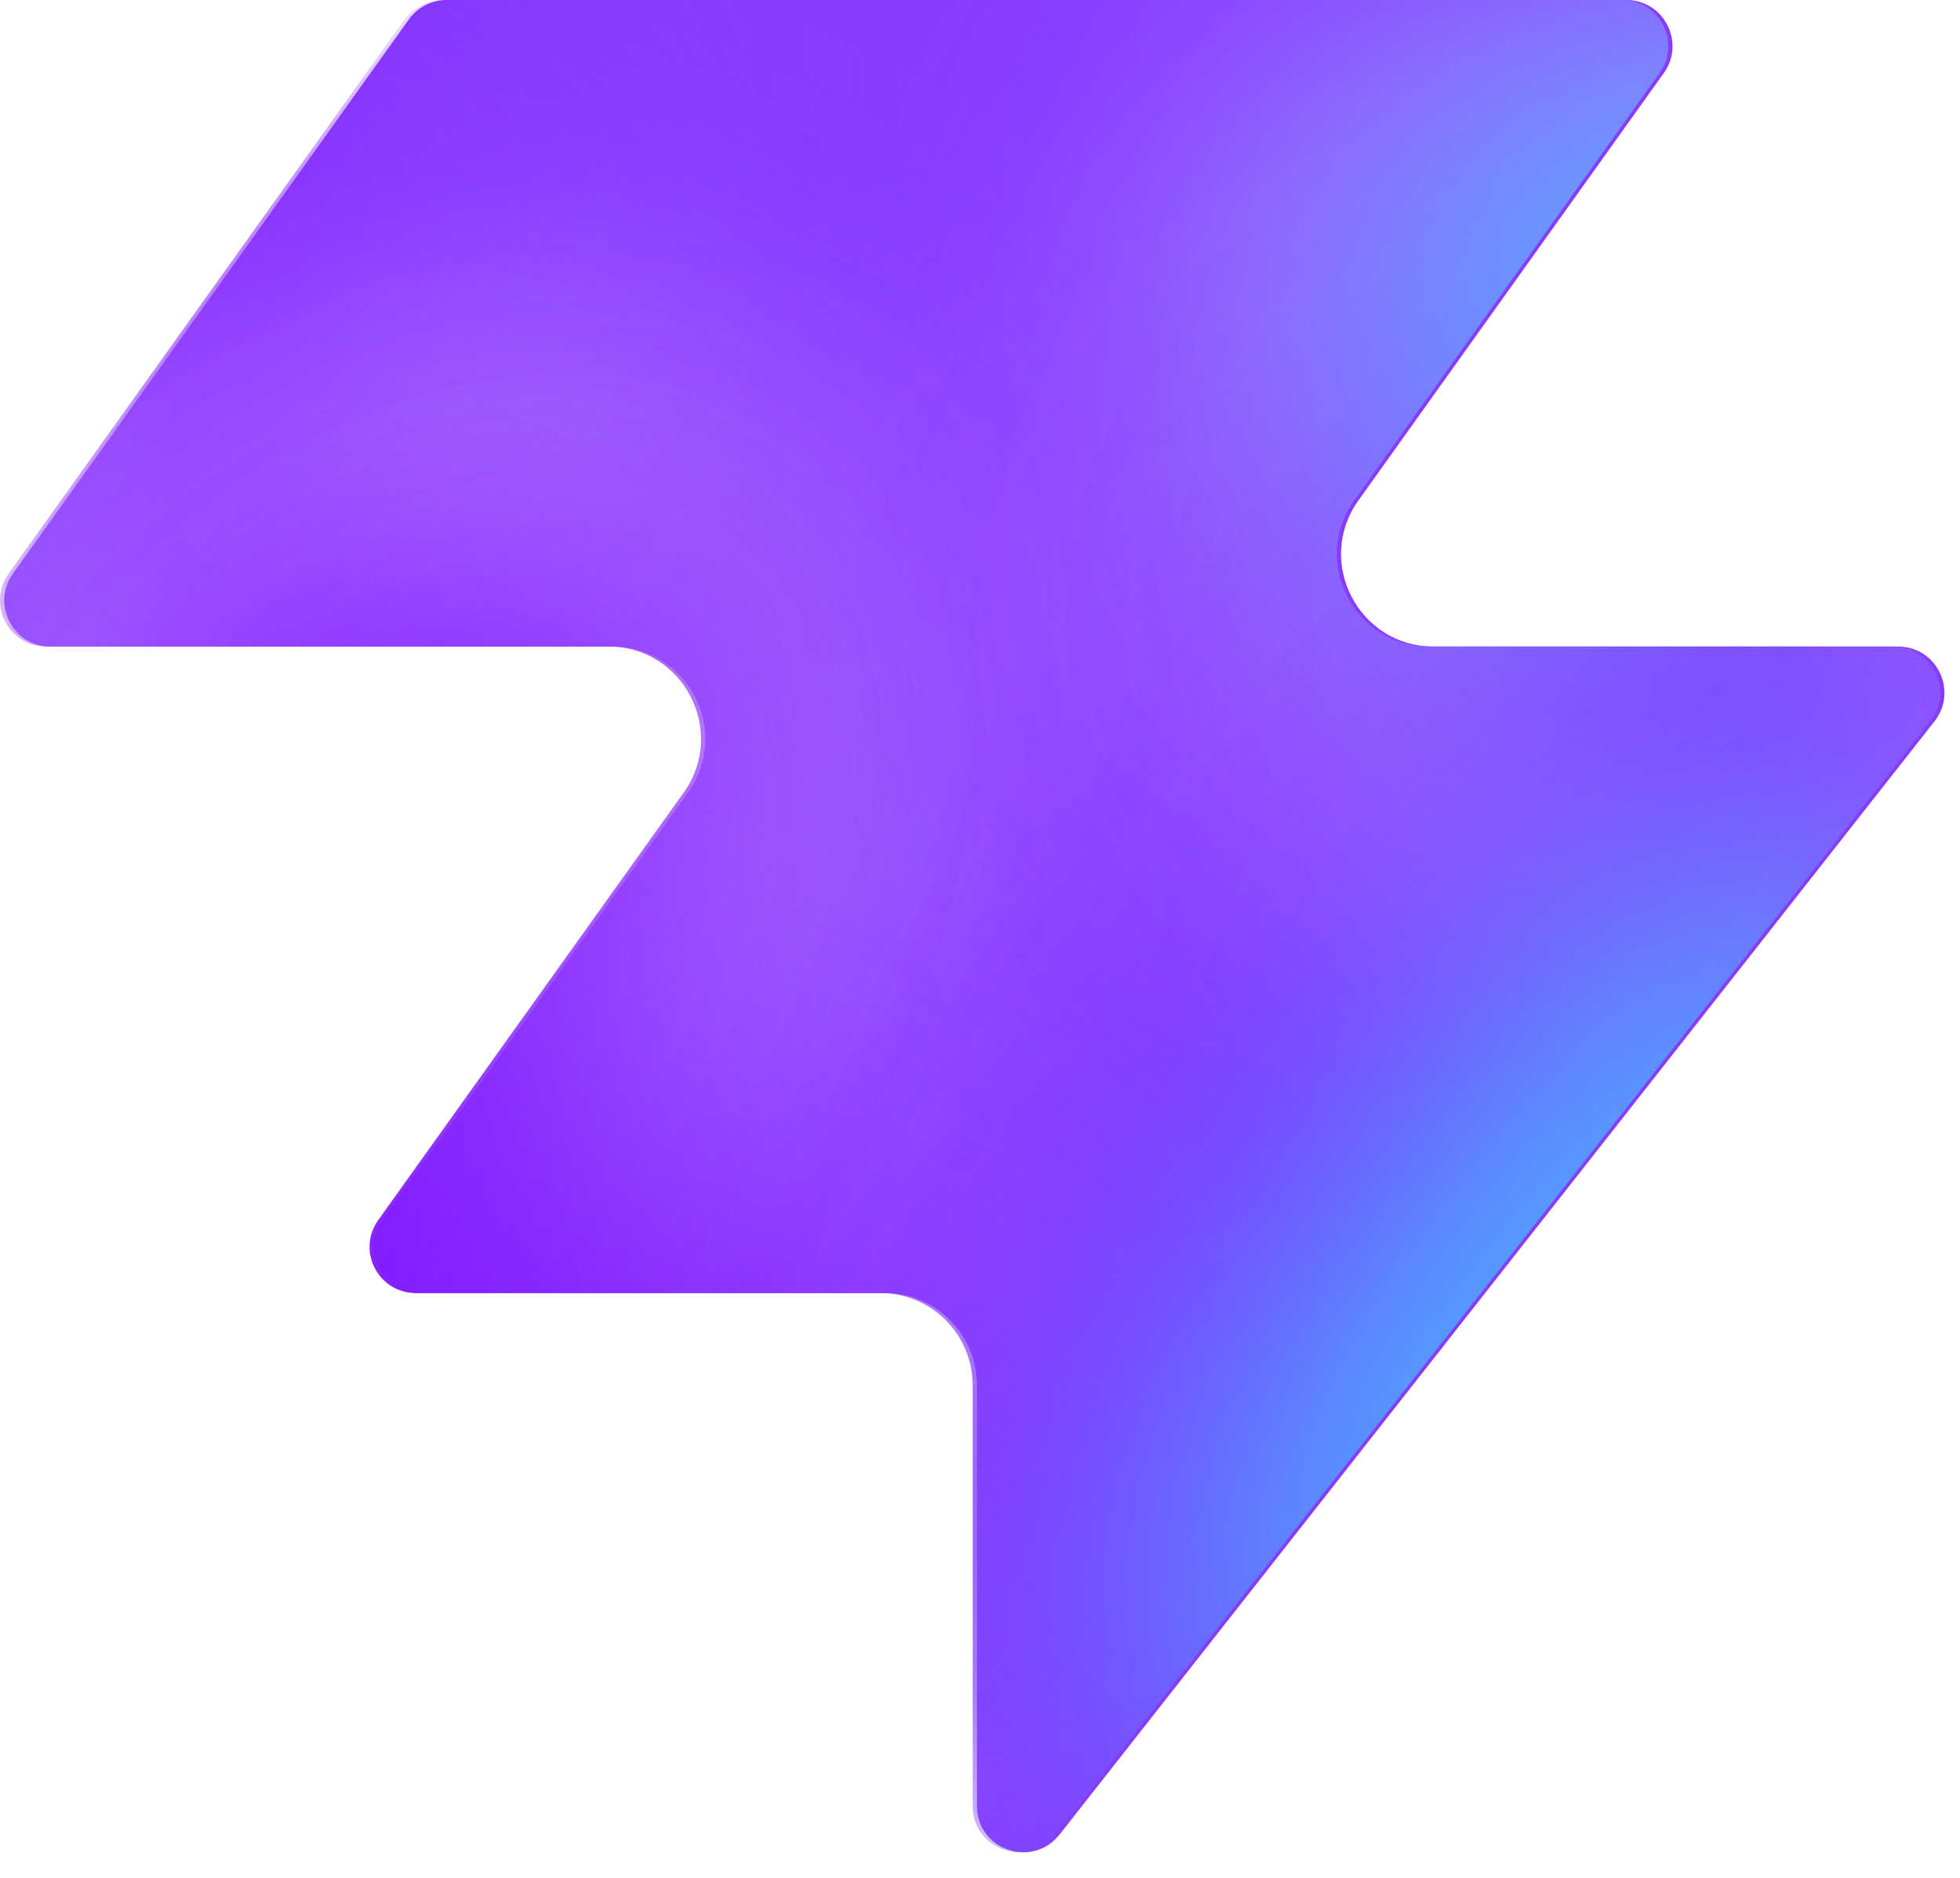
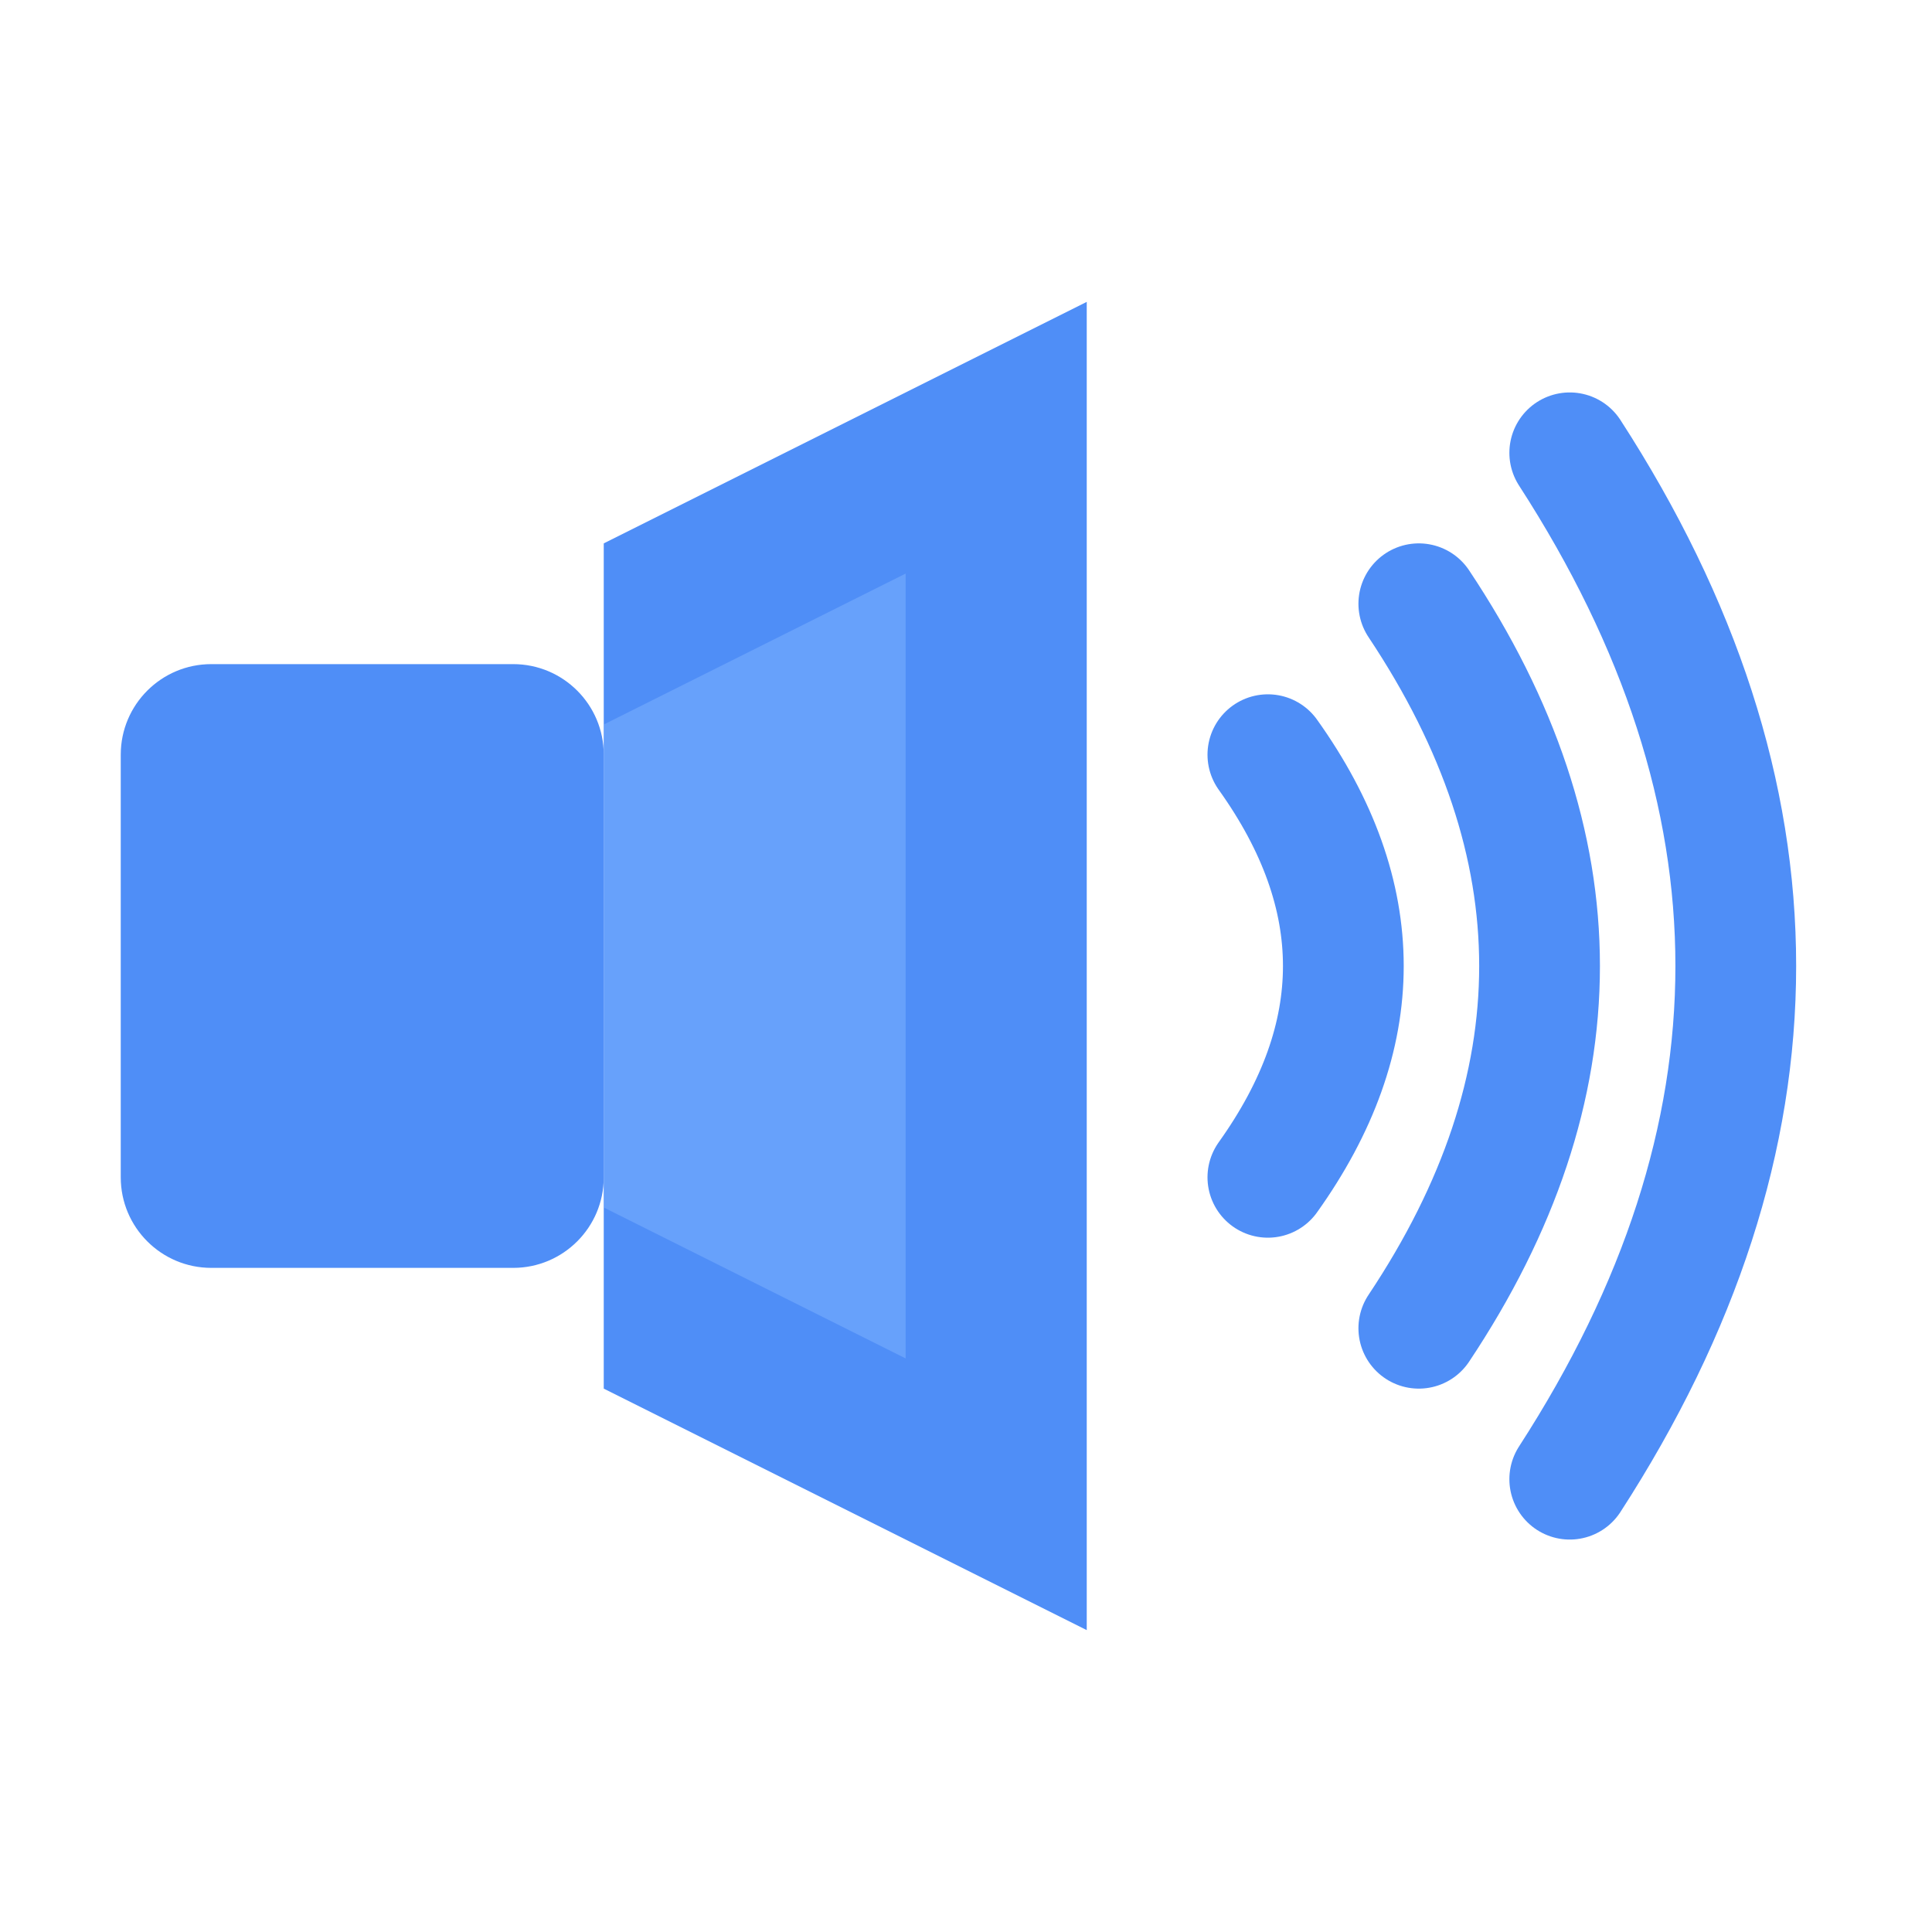
- <svg xmlns="http://www.w3.org/2000/svg" width="48" height="46" fill="none" viewBox="0 0 48 46">
-   <path fill="#863bff" d="M25.946 44.938c-.664.845-2.021.375-2.021-.698V33.937a2.26 2.26 0 0 0-2.262-2.262H10.287c-.92 0-1.456-1.04-.92-1.788l7.48-10.471c1.07-1.497 0-3.578-1.842-3.578H1.237c-.92 0-1.456-1.04-.92-1.788L10.013.474c.214-.297.556-.474.92-.474h28.894c.92 0 1.456 1.04.92 1.788l-7.48 10.471c-1.07 1.498 0 3.579 1.842 3.579h11.377c.943 0 1.473 1.088.89 1.83L25.947 44.94z" style="fill:#863bff;fill:color(display-p3 .525 .23 1);fill-opacity:1" />
-   <mask id="a" width="48" height="46" x="0" y="0" maskUnits="userSpaceOnUse" style="mask-type:alpha">
-     <path fill="#000" d="M25.842 44.938c-.664.844-2.021.375-2.021-.698V33.937a2.26 2.26 0 0 0-2.262-2.262H10.183c-.92 0-1.456-1.04-.92-1.788l7.48-10.471c1.07-1.498 0-3.579-1.842-3.579H1.133c-.92 0-1.456-1.04-.92-1.787L9.91.473c.214-.297.556-.474.92-.474h28.894c.92 0 1.456 1.04.92 1.788l-7.48 10.471c-1.07 1.498 0 3.578 1.842 3.578h11.377c.943 0 1.473 1.088.89 1.832L25.843 44.94z" style="fill:#000;fill-opacity:1" />
-   </mask>
-   <g mask="url(#a)">
-     <g filter="url(#b)">
-       <ellipse cx="5.508" cy="14.704" fill="#ede6ff" rx="5.508" ry="14.704" style="fill:#ede6ff;fill:color(display-p3 .927 .903 1);fill-opacity:1" transform="matrix(.00324 1 1 -.00324 -4.47 31.516)" />
-     </g>
-     <g filter="url(#c)">
-       <ellipse cx="10.399" cy="29.851" fill="#ede6ff" rx="10.399" ry="29.851" style="fill:#ede6ff;fill:color(display-p3 .927 .903 1);fill-opacity:1" transform="matrix(.00324 1 1 -.00324 -39.328 7.883)" />
-     </g>
-     <g filter="url(#d)">
-       <ellipse cx="5.508" cy="30.487" fill="#7e14ff" rx="5.508" ry="30.487" style="fill:#7e14ff;fill:color(display-p3 .492 .077 1);fill-opacity:1" transform="rotate(89.814 -25.913 -14.639)scale(1 -1)" />
-     </g>
-     <g filter="url(#e)">
-       <ellipse cx="5.508" cy="30.599" fill="#7e14ff" rx="5.508" ry="30.599" style="fill:#7e14ff;fill:color(display-p3 .492 .077 1);fill-opacity:1" transform="rotate(89.814 -32.644 -3.334)scale(1 -1)" />
-     </g>
-     <g filter="url(#f)">
-       <ellipse cx="5.508" cy="30.599" fill="#7e14ff" rx="5.508" ry="30.599" style="fill:#7e14ff;fill:color(display-p3 .492 .077 1);fill-opacity:1" transform="matrix(.00324 1 1 -.00324 -34.34 30.47)" />
-     </g>
-     <g filter="url(#g)">
-       <ellipse cx="14.072" cy="22.078" fill="#ede6ff" rx="14.072" ry="22.078" style="fill:#ede6ff;fill:color(display-p3 .927 .903 1);fill-opacity:1" transform="rotate(93.35 24.506 48.493)scale(-1 1)" />
-     </g>
-     <g filter="url(#h)">
-       <ellipse cx="3.47" cy="21.501" fill="#7e14ff" rx="3.47" ry="21.501" style="fill:#7e14ff;fill:color(display-p3 .492 .077 1);fill-opacity:1" transform="rotate(89.009 28.708 47.59)scale(-1 1)" />
-     </g>
-     <g filter="url(#i)">
-       <ellipse cx="3.47" cy="21.501" fill="#7e14ff" rx="3.47" ry="21.501" style="fill:#7e14ff;fill:color(display-p3 .492 .077 1);fill-opacity:1" transform="rotate(89.009 28.708 47.59)scale(-1 1)" />
-     </g>
-     <g filter="url(#j)">
-       <ellipse cx=".387" cy="8.972" fill="#7e14ff" rx="4.407" ry="29.108" style="fill:#7e14ff;fill:color(display-p3 .492 .077 1);fill-opacity:1" transform="rotate(39.51 .387 8.972)" />
-     </g>
-     <g filter="url(#k)">
-       <ellipse cx="47.523" cy="-6.092" fill="#7e14ff" rx="4.407" ry="29.108" style="fill:#7e14ff;fill:color(display-p3 .492 .077 1);fill-opacity:1" transform="rotate(37.892 47.523 -6.092)" />
-     </g>
-     <g filter="url(#l)">
-       <ellipse cx="41.412" cy="6.333" fill="#47bfff" rx="5.971" ry="9.665" style="fill:#47bfff;fill:color(display-p3 .28 .748 1);fill-opacity:1" transform="rotate(37.892 41.412 6.333)" />
-     </g>
-     <g filter="url(#m)">
-       <ellipse cx="-1.879" cy="38.332" fill="#7e14ff" rx="4.407" ry="29.108" style="fill:#7e14ff;fill:color(display-p3 .492 .077 1);fill-opacity:1" transform="rotate(37.892 -1.88 38.332)" />
-     </g>
-     <g filter="url(#n)">
-       <ellipse cx="-1.879" cy="38.332" fill="#7e14ff" rx="4.407" ry="29.108" style="fill:#7e14ff;fill:color(display-p3 .492 .077 1);fill-opacity:1" transform="rotate(37.892 -1.88 38.332)" />
-     </g>
-     <g filter="url(#o)">
-       <ellipse cx="35.651" cy="29.907" fill="#7e14ff" rx="4.407" ry="29.108" style="fill:#7e14ff;fill:color(display-p3 .492 .077 1);fill-opacity:1" transform="rotate(37.892 35.651 29.907)" />
-     </g>
-     <g filter="url(#p)">
-       <ellipse cx="38.418" cy="32.4" fill="#47bfff" rx="5.971" ry="15.297" style="fill:#47bfff;fill:color(display-p3 .28 .748 1);fill-opacity:1" transform="rotate(37.892 38.418 32.4)" />
-     </g>
-   </g>
-   <defs>
-     <filter id="b" width="60.045" height="41.654" x="-19.77" y="16.149" color-interpolation-filters="sRGB" filterUnits="userSpaceOnUse">
-       <feFlood flood-opacity="0" result="BackgroundImageFix" />
-       <feBlend in="SourceGraphic" in2="BackgroundImageFix" result="shape" />
-       <feGaussianBlur result="effect1_foregroundBlur_2002_17158" stdDeviation="7.659" />
-     </filter>
-     <filter id="c" width="90.34" height="51.437" x="-54.613" y="-7.533" color-interpolation-filters="sRGB" filterUnits="userSpaceOnUse">
-       <feFlood flood-opacity="0" result="BackgroundImageFix" />
-       <feBlend in="SourceGraphic" in2="BackgroundImageFix" result="shape" />
-       <feGaussianBlur result="effect1_foregroundBlur_2002_17158" stdDeviation="7.659" />
-     </filter>
-     <filter id="d" width="79.355" height="29.4" x="-49.64" y="2.03" color-interpolation-filters="sRGB" filterUnits="userSpaceOnUse">
-       <feFlood flood-opacity="0" result="BackgroundImageFix" />
-       <feBlend in="SourceGraphic" in2="BackgroundImageFix" result="shape" />
-       <feGaussianBlur result="effect1_foregroundBlur_2002_17158" stdDeviation="4.596" />
-     </filter>
-     <filter id="e" width="79.579" height="29.4" x="-45.045" y="20.029" color-interpolation-filters="sRGB" filterUnits="userSpaceOnUse">
-       <feFlood flood-opacity="0" result="BackgroundImageFix" />
-       <feBlend in="SourceGraphic" in2="BackgroundImageFix" result="shape" />
-       <feGaussianBlur result="effect1_foregroundBlur_2002_17158" stdDeviation="4.596" />
-     </filter>
-     <filter id="f" width="79.579" height="29.4" x="-43.513" y="21.178" color-interpolation-filters="sRGB" filterUnits="userSpaceOnUse">
-       <feFlood flood-opacity="0" result="BackgroundImageFix" />
-       <feBlend in="SourceGraphic" in2="BackgroundImageFix" result="shape" />
-       <feGaussianBlur result="effect1_foregroundBlur_2002_17158" stdDeviation="4.596" />
-     </filter>
-     <filter id="g" width="74.749" height="58.852" x="15.756" y="-17.901" color-interpolation-filters="sRGB" filterUnits="userSpaceOnUse">
-       <feFlood flood-opacity="0" result="BackgroundImageFix" />
-       <feBlend in="SourceGraphic" in2="BackgroundImageFix" result="shape" />
-       <feGaussianBlur result="effect1_foregroundBlur_2002_17158" stdDeviation="7.659" />
-     </filter>
-     <filter id="h" width="61.377" height="25.362" x="23.548" y="2.284" color-interpolation-filters="sRGB" filterUnits="userSpaceOnUse">
-       <feFlood flood-opacity="0" result="BackgroundImageFix" />
-       <feBlend in="SourceGraphic" in2="BackgroundImageFix" result="shape" />
-       <feGaussianBlur result="effect1_foregroundBlur_2002_17158" stdDeviation="4.596" />
-     </filter>
-     <filter id="i" width="61.377" height="25.362" x="23.548" y="2.284" color-interpolation-filters="sRGB" filterUnits="userSpaceOnUse">
-       <feFlood flood-opacity="0" result="BackgroundImageFix" />
-       <feBlend in="SourceGraphic" in2="BackgroundImageFix" result="shape" />
-       <feGaussianBlur result="effect1_foregroundBlur_2002_17158" stdDeviation="4.596" />
-     </filter>
-     <filter id="j" width="56.045" height="63.649" x="-27.636" y="-22.853" color-interpolation-filters="sRGB" filterUnits="userSpaceOnUse">
-       <feFlood flood-opacity="0" result="BackgroundImageFix" />
-       <feBlend in="SourceGraphic" in2="BackgroundImageFix" result="shape" />
-       <feGaussianBlur result="effect1_foregroundBlur_2002_17158" stdDeviation="4.596" />
-     </filter>
-     <filter id="k" width="54.814" height="64.646" x="20.116" y="-38.415" color-interpolation-filters="sRGB" filterUnits="userSpaceOnUse">
-       <feFlood flood-opacity="0" result="BackgroundImageFix" />
-       <feBlend in="SourceGraphic" in2="BackgroundImageFix" result="shape" />
-       <feGaussianBlur result="effect1_foregroundBlur_2002_17158" stdDeviation="4.596" />
-     </filter>
-     <filter id="l" width="33.541" height="35.313" x="24.641" y="-11.323" color-interpolation-filters="sRGB" filterUnits="userSpaceOnUse">
-       <feFlood flood-opacity="0" result="BackgroundImageFix" />
-       <feBlend in="SourceGraphic" in2="BackgroundImageFix" result="shape" />
-       <feGaussianBlur result="effect1_foregroundBlur_2002_17158" stdDeviation="4.596" />
-     </filter>
-     <filter id="m" width="54.814" height="64.646" x="-29.286" y="6.009" color-interpolation-filters="sRGB" filterUnits="userSpaceOnUse">
-       <feFlood flood-opacity="0" result="BackgroundImageFix" />
-       <feBlend in="SourceGraphic" in2="BackgroundImageFix" result="shape" />
-       <feGaussianBlur result="effect1_foregroundBlur_2002_17158" stdDeviation="4.596" />
-     </filter>
-     <filter id="n" width="54.814" height="64.646" x="-29.286" y="6.009" color-interpolation-filters="sRGB" filterUnits="userSpaceOnUse">
-       <feFlood flood-opacity="0" result="BackgroundImageFix" />
-       <feBlend in="SourceGraphic" in2="BackgroundImageFix" result="shape" />
-       <feGaussianBlur result="effect1_foregroundBlur_2002_17158" stdDeviation="4.596" />
-     </filter>
-     <filter id="o" width="54.814" height="64.646" x="8.244" y="-2.416" color-interpolation-filters="sRGB" filterUnits="userSpaceOnUse">
-       <feFlood flood-opacity="0" result="BackgroundImageFix" />
-       <feBlend in="SourceGraphic" in2="BackgroundImageFix" result="shape" />
-       <feGaussianBlur result="effect1_foregroundBlur_2002_17158" stdDeviation="4.596" />
-     </filter>
-     <filter id="p" width="39.409" height="43.623" x="18.713" y="10.588" color-interpolation-filters="sRGB" filterUnits="userSpaceOnUse">
-       <feFlood flood-opacity="0" result="BackgroundImageFix" />
-       <feBlend in="SourceGraphic" in2="BackgroundImageFix" result="shape" />
-       <feGaussianBlur result="effect1_foregroundBlur_2002_17158" stdDeviation="4.596" />
-     </filter>
-   </defs>
+ <svg xmlns="http://www.w3.org/2000/svg" viewBox="0 0 32 32" fill="none">
+   <style>
+     .wave1 { animation: speakerPulse 1.6s ease-in-out infinite; }
+     .wave2 { animation: speakerPulse 1.6s ease-in-out 0.3s infinite; }
+     .wave3 { animation: speakerPulse 1.6s ease-in-out 0.6s infinite; }
+     @keyframes speakerPulse {
+       0%, 100% { opacity: 1; }
+       50% { opacity: 0.2; }
+     }
+   </style>
+   <rect x="2" y="11" width="8" height="10" rx="1.5" fill="#4f8ef7" />
+   <path d="M10 9 L18 5 L18 27 L10 23 Z" fill="#4f8ef7" />
+   <path d="M10 12 L15 9.5 L15 22.5 L10 20 Z" fill="#7fb3ff" opacity="0.5" />
+   <path class="wave1" d="M21 12.5 Q23.5 16 21 19.5" stroke="#4f8ef7" stroke-width="2" stroke-linecap="round" />
+   <path class="wave2" d="M23.5 10 Q27.5 16 23.5 22" stroke="#4f8ef7" stroke-width="2" stroke-linecap="round" />
+   <path class="wave3" d="M26 7.5 Q31.5 16 26 24.5" stroke="#4f8ef7" stroke-width="2" stroke-linecap="round" />
</svg>
